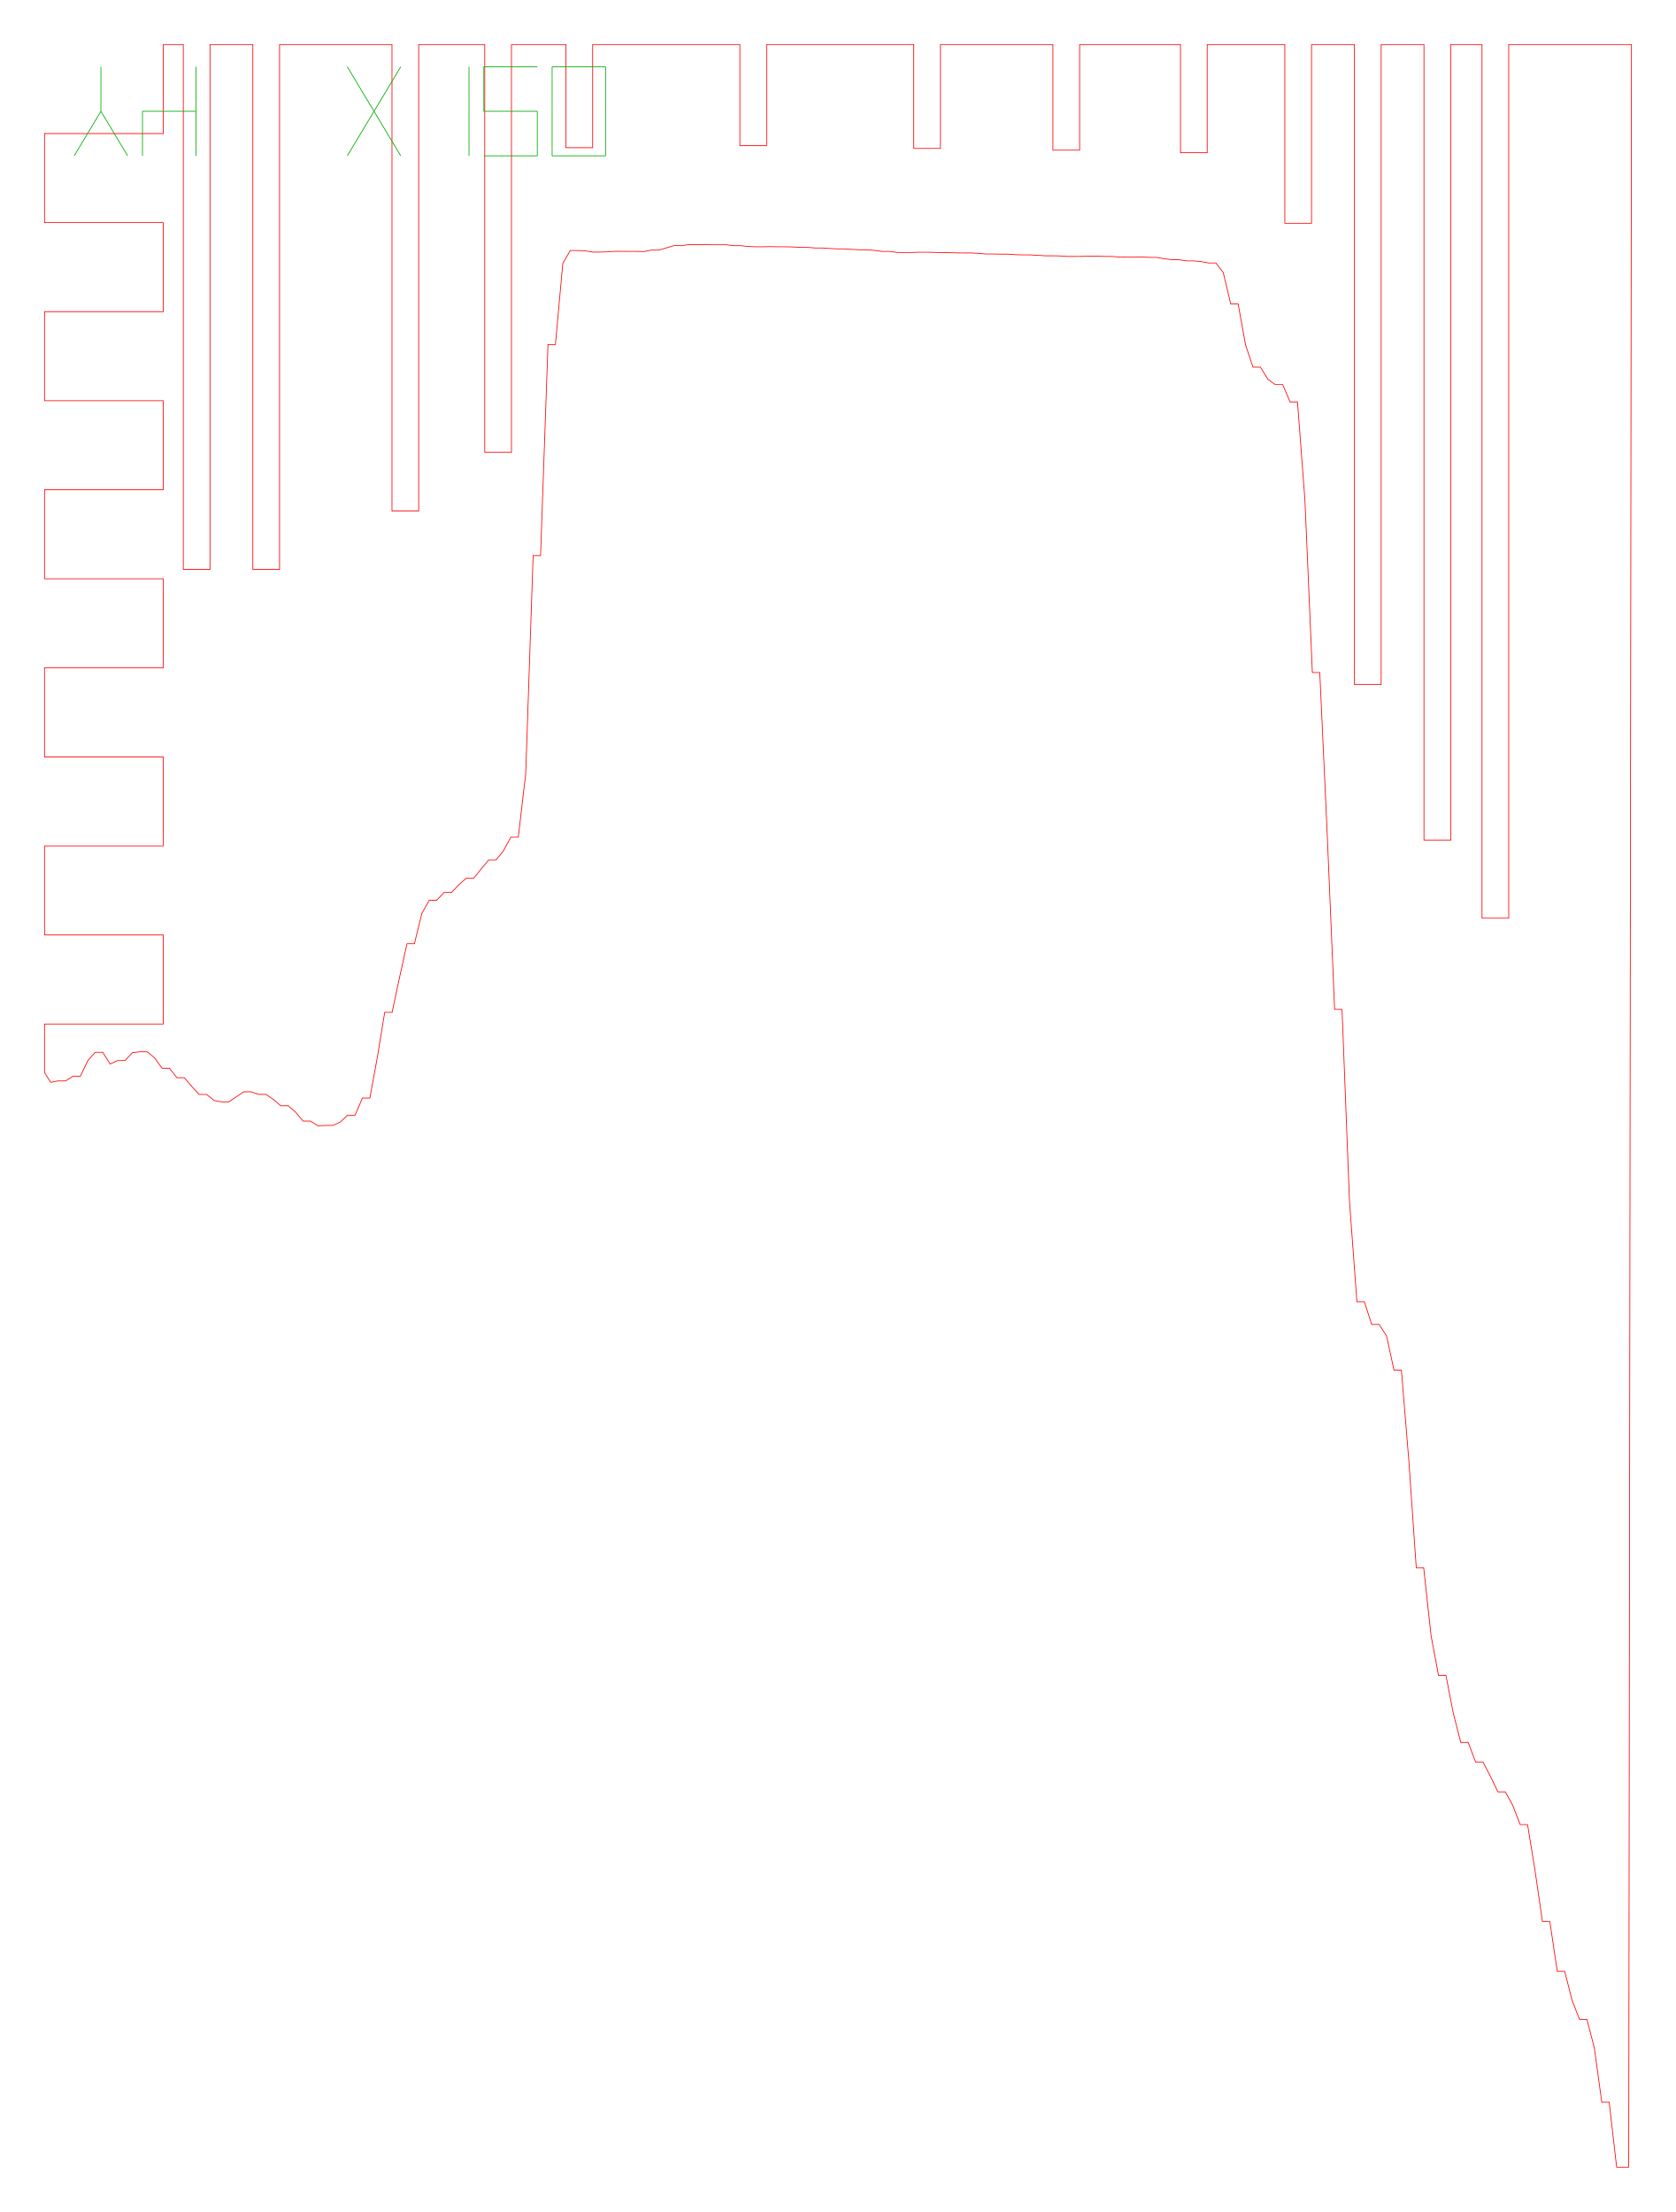
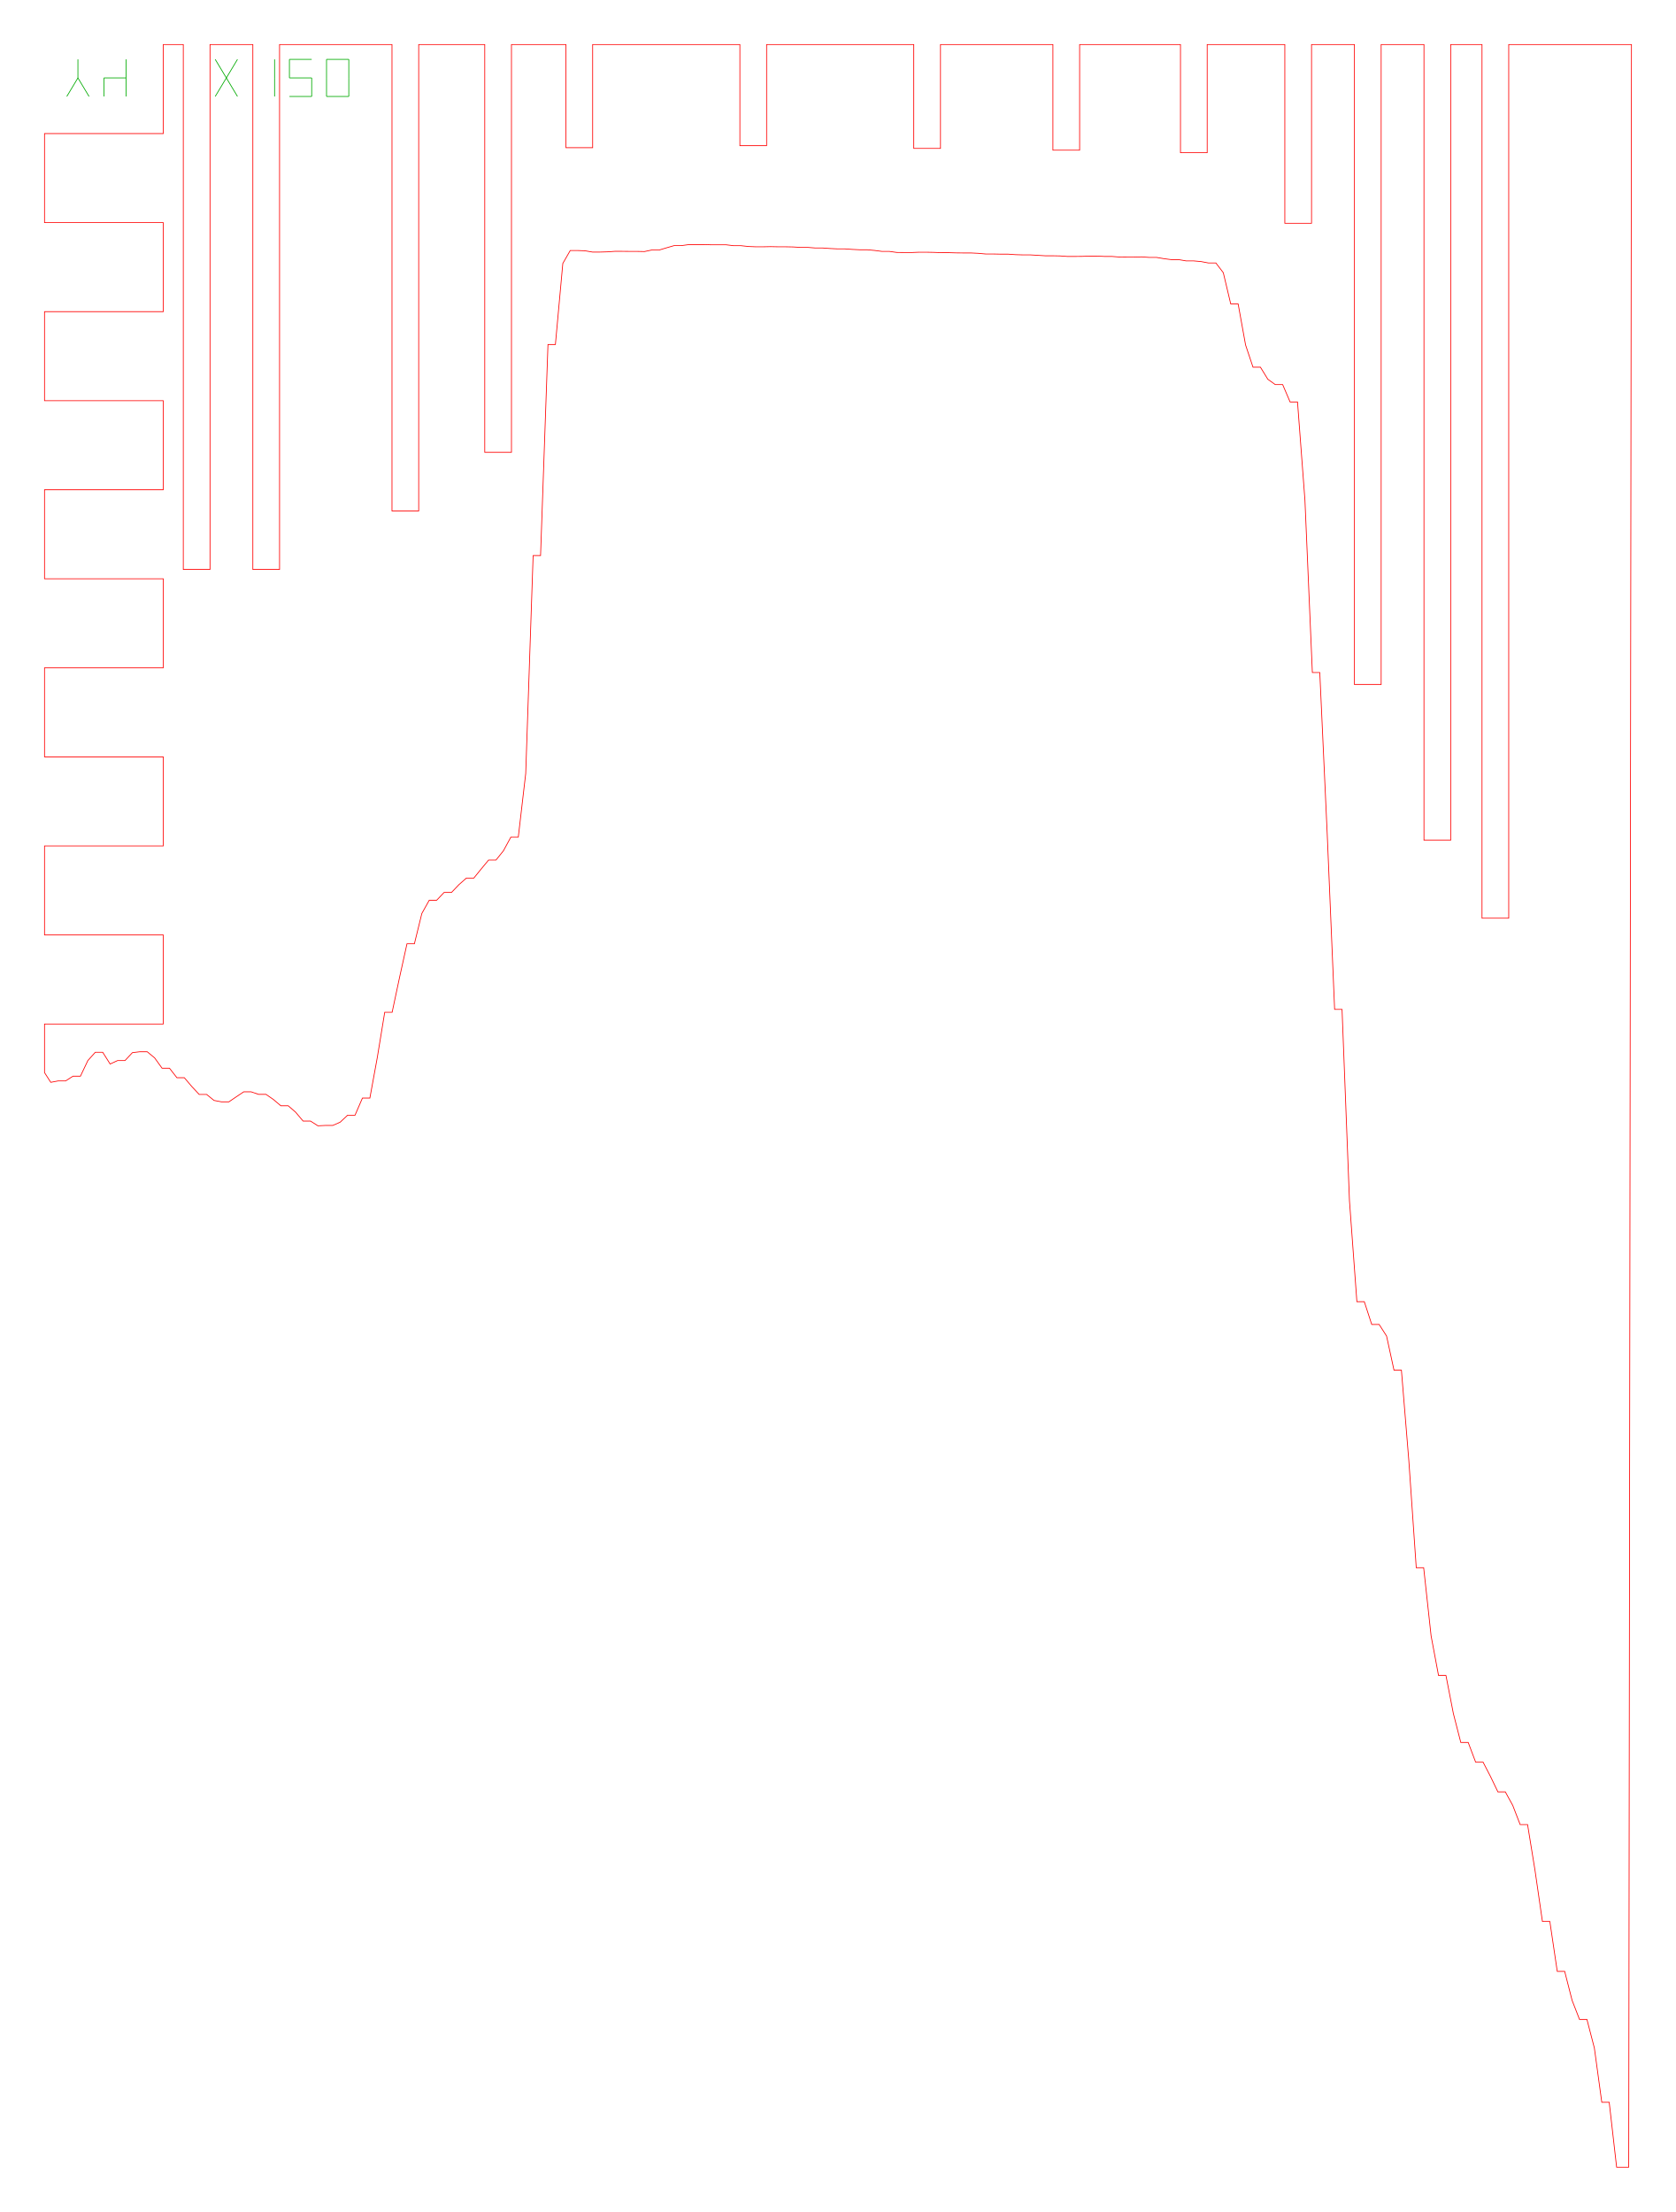
<svg xmlns="http://www.w3.org/2000/svg" width="225.8mm" height="298.1mm" viewBox="0 0 225.8 298.1">
  <path d="M 6.84,145.86 L 7.84,145.67 L 8.84,145.67 L 9.84,145.03 L 10.84,145.03 L 11.84,142.92 L 12.84,141.81 L 13.84,141.81 L 14.84,143.39 L 15.84,142.93 L 16.84,142.93 L 17.84,141.86 L 18.84,141.74 L 19.84,141.74 L 20.84,142.57 L 21.84,143.96 L 22.84,143.96 L 23.84,145.24 L 24.84,145.24 L 25.84,146.42 L 26.84,147.49 L 27.84,147.49 L 28.84,148.30 L 29.84,148.49 L 30.84,148.49 L 31.84,147.81 L 32.84,147.14 L 33.84,147.14 L 34.84,147.48 L 35.84,147.48 L 36.84,148.17 L 37.84,149.02 L 38.84,149.02 L 39.84,149.89 L 40.84,151.08 L 41.84,151.08 L 42.84,151.72 L 43.84,151.67 L 44.84,151.67 L 45.84,151.23 L 46.84,150.29 L 47.84,150.29 L 48.84,147.98 L 49.84,147.98 L 50.84,142.52 L 51.84,136.42 L 52.84,136.42 L 53.84,131.72 L 54.84,127.19 L 55.84,127.19 L 56.84,123.11 L 57.84,121.32 L 58.84,121.32 L 59.84,120.27 L 60.84,120.27 L 61.84,119.22 L 62.84,118.34 L 63.84,118.34 L 64.84,117.11 L 65.84,115.90 L 66.84,115.90 L 67.84,114.65 L 68.84,112.81 L 69.84,112.81 L 70.84,104.25 L 71.84,74.87 L 72.84,74.87 L 73.84,46.43 L 74.84,46.43 L 75.84,35.50 L 76.84,33.76 L 77.84,33.76 L 78.84,33.80 L 79.84,33.97 L 80.84,33.97 L 81.84,33.94 L 82.84,33.87 L 83.84,33.87 L 84.84,33.88 L 85.84,33.88 L 86.84,33.90 L 87.84,33.69 L 88.84,33.69 L 89.84,33.39 L 90.84,33.10 L 91.84,33.10 L 92.84,32.96 L 93.84,32.96 L 94.84,32.96 L 95.84,32.99 L 96.84,32.99 L 97.84,32.99 L 98.84,33.11 L 99.84,33.11 L 100.84,33.22 L 101.84,33.26 L 102.84,33.26 L 103.84,33.24 L 104.84,33.26 L 105.84,33.26 L 106.84,33.28 L 107.84,33.34 L 108.84,33.34 L 109.84,33.42 L 110.84,33.42 L 111.84,33.49 L 112.84,33.54 L 113.84,33.54 L 114.84,33.61 L 115.84,33.66 L 116.84,33.66 L 117.84,33.75 L 118.84,33.88 L 119.84,33.88 L 120.84,34.02 L 121.84,34.03 L 122.84,34.03 L 123.84,33.99 L 124.84,33.99 L 125.84,34.01 L 126.84,34.05 L 127.84,34.05 L 128.84,34.08 L 129.84,34.09 L 130.84,34.09 L 131.84,34.14 L 132.84,34.23 L 133.84,34.23 L 134.84,34.25 L 135.84,34.25 L 136.84,34.32 L 137.84,34.35 L 138.84,34.35 L 139.84,34.41 L 140.84,34.47 L 141.84,34.47 L 142.84,34.49 L 143.84,34.56 L 144.84,34.56 L 145.84,34.55 L 146.84,34.51 L 147.84,34.51 L 148.84,34.56 L 149.84,34.56 L 150.84,34.64 L 151.84,34.65 L 152.84,34.65 L 153.84,34.62 L 154.84,34.69 L 155.84,34.69 L 156.84,34.86 L 157.84,34.99 L 158.84,34.99 L 159.84,35.16 L 160.84,35.16 L 161.84,35.25 L 162.84,35.44 L 163.84,35.44 L 164.84,36.75 L 165.84,40.96 L 166.84,40.96 L 167.84,46.49 L 168.84,49.48 L 169.84,49.48 L 170.84,51.11 L 171.84,51.83 L 172.84,51.83 L 173.84,54.17 L 174.84,54.17 L 175.84,67.41 L 176.84,90.63 L 177.84,90.63 L 178.84,112.34 L 179.84,136.03 L 180.84,136.03 L 181.84,161.82 L 182.84,175.42 L 183.84,175.42 L 184.84,178.49 L 185.84,178.49 L 186.84,180.05 L 187.84,184.65 L 188.84,184.65 L 189.84,196.84 L 190.84,211.28 L 191.84,211.28 L 192.84,220.46 L 193.84,225.79 L 194.84,225.79 L 195.84,230.92 L 196.84,234.82 L 197.84,234.82 L 198.84,237.47 L 199.84,237.47 L 200.84,239.40 L 201.84,241.48 L 202.84,241.48 L 203.84,243.30 L 204.84,245.89 L 205.84,245.89 L 206.84,252.05 L 207.84,258.94 L 208.84,258.94 L 209.84,265.67 L 210.84,265.67 L 211.84,269.58 L 212.84,272.15 L 213.84,272.15 L 214.84,276.00 L 215.84,283.31 L 216.84,283.31 L 217.84,292.06 L 218.84,292.06 L 219.47,292.06 L 219.84,6.00 L 218.84,6.00 L 217.84,6.00 L 216.84,6.00 L 215.84,6.00 L 214.84,6.00 L 213.84,6.00 L 212.84,6.00 L 211.84,6.00 L 210.84,6.00 L 209.84,6.00 L 208.84,6.00 L 207.84,6.00 L 206.84,6.00 L 205.84,6.00 L 204.84,6.00 L 203.84,6.00 L 203.30,6.00 L 203.30,123.74 L 199.70,123.74 L 199.70,6.00 L 198.84,6.00 L 197.84,6.00 L 196.84,6.00 L 195.84,6.00 L 195.48,6.00 L 195.48,113.23 L 191.88,113.23 L 191.88,6.00 L 191.84,6.00 L 190.84,6.00 L 189.84,6.00 L 188.84,6.00 L 187.84,6.00 L 186.84,6.00 L 186.11,6.00 L 186.11,92.25 L 182.51,92.25 L 182.51,6.00 L 181.84,6.00 L 180.84,6.00 L 179.84,6.00 L 178.84,6.00 L 177.84,6.00 L 176.84,6.00 L 176.73,6.00 L 176.73,30.09 L 173.13,30.09 L 173.13,6.00 L 172.84,6.00 L 171.84,6.00 L 170.84,6.00 L 169.84,6.00 L 168.84,6.00 L 167.84,6.00 L 166.84,6.00 L 165.84,6.00 L 164.84,6.00 L 163.84,6.00 L 162.84,6.00 L 162.67,6.00 L 162.67,20.58 L 159.07,20.58 L 159.07,6.00 L 158.84,6.00 L 157.84,6.00 L 156.84,6.00 L 155.84,6.00 L 154.84,6.00 L 153.84,6.00 L 152.84,6.00 L 151.84,6.00 L 150.84,6.00 L 149.84,6.00 L 148.84,6.00 L 147.84,6.00 L 146.84,6.00 L 145.84,6.00 L 145.48,6.00 L 145.48,20.24 L 141.88,20.24 L 141.88,6.00 L 141.84,6.00 L 140.84,6.00 L 139.84,6.00 L 138.84,6.00 L 137.84,6.00 L 136.84,6.00 L 135.84,6.00 L 134.84,6.00 L 133.84,6.00 L 132.84,6.00 L 131.84,6.00 L 130.84,6.00 L 129.84,6.00 L 128.84,6.00 L 127.84,6.00 L 126.84,6.00 L 126.73,6.00 L 126.73,20.00 L 123.13,20.00 L 123.13,6.00 L 122.84,6.00 L 121.84,6.00 L 120.84,6.00 L 119.84,6.00 L 118.84,6.00 L 117.84,6.00 L 116.84,6.00 L 115.84,6.00 L 114.84,6.00 L 113.84,6.00 L 112.84,6.00 L 111.84,6.00 L 110.84,6.00 L 109.84,6.00 L 108.84,6.00 L 107.84,6.00 L 106.84,6.00 L 105.84,6.00 L 104.84,6.00 L 103.84,6.00 L 103.30,6.00 L 103.30,19.63 L 99.70,19.63 L 99.70,6.00 L 98.84,6.00 L 97.84,6.00 L 96.84,6.00 L 95.84,6.00 L 94.84,6.00 L 93.84,6.00 L 92.84,6.00 L 91.84,6.00 L 90.84,6.00 L 89.84,6.00 L 88.84,6.00 L 87.84,6.00 L 86.84,6.00 L 85.84,6.00 L 84.84,6.00 L 83.84,6.00 L 82.84,6.00 L 81.84,6.00 L 80.84,6.00 L 79.86,6.00 L 79.86,19.90 L 76.26,19.90 L 76.26,6.00 L 75.84,6.00 L 74.84,6.00 L 73.84,6.00 L 72.84,6.00 L 71.84,6.00 L 70.84,6.00 L 69.84,6.00 L 68.92,6.00 L 68.92,60.95 L 65.32,60.95 L 65.32,6.00 L 64.84,6.00 L 63.84,6.00 L 62.84,6.00 L 61.84,6.00 L 60.84,6.00 L 59.84,6.00 L 58.84,6.00 L 57.84,6.00 L 56.84,6.00 L 56.42,6.00 L 56.42,68.86 L 52.82,68.86 L 52.82,6.00 L 51.84,6.00 L 50.84,6.00 L 49.84,6.00 L 48.84,6.00 L 47.84,6.00 L 46.84,6.00 L 45.84,6.00 L 44.84,6.00 L 43.84,6.00 L 42.84,6.00 L 41.84,6.00 L 40.84,6.00 L 39.84,6.00 L 38.84,6.00 L 37.84,6.00 L 37.67,6.00 L 37.67,76.74 L 34.07,76.74 L 34.07,6.00 L 33.84,6.00 L 32.84,6.00 L 31.84,6.00 L 30.84,6.00 L 29.84,6.00 L 28.84,6.00 L 28.30,6.00 L 28.30,76.74 L 24.70,76.74 L 24.70,6.00 L 23.84,6.00 L 22.84,6.00 L 22.00,6.00 L 22.00,18.00 L 14.00,18.00 L 6.00,18.00 L 6.00,30.00 L 14.00,30.00 L 22.00,30.00 L 22.00,42.00 L 14.00,42.00 L 6.00,42.00 L 6.00,54.00 L 14.00,54.00 L 22.00,54.00 L 22.00,66.00 L 14.00,66.00 L 6.00,66.00 L 6.00,78.00 L 14.00,78.00 L 22.00,78.00 L 22.00,90.00 L 14.00,90.00 L 6.00,90.00 L 6.00,102.00 L 14.00,102.00 L 22.00,102.00 L 22.00,114.00 L 14.00,114.00 L 6.00,114.00 L 6.00,126.00 L 14.00,126.00 L 22.00,126.00 L 22.00,138.00 L 14.00,138.00 L 6.00,138.00 L 6.00,144.55 L 6.84,145.86 Z" fill="none" stroke="#f00" stroke-width="0.1" />
-   <path d="M 10.00,21.00 L 13.60,15.00" fill="none" stroke="#0a0" stroke-width="0.1" />
-   <path d="M 17.20,21.00 L 13.60,15.00" fill="none" stroke="#0a0" stroke-width="0.1" />
-   <path d="M 13.60,15.00 L 13.60,9.00" fill="none" stroke="#0a0" stroke-width="0.1" />
-   <path d="M 19.20,21.00 L 19.20,15.00" fill="none" stroke="#0a0" stroke-width="0.1" />
-   <path d="M 19.20,15.00 L 26.40,15.00" fill="none" stroke="#0a0" stroke-width="0.1" />
-   <path d="M 26.40,21.00 L 26.40,15.00" fill="none" stroke="#0a0" stroke-width="0.1" />
-   <path d="M 26.40,15.00 L 26.40,9.00" fill="none" stroke="#0a0" stroke-width="0.1" />
-   <path d="M 46.80,21.00 L 54.00,9.00" fill="none" stroke="#0a0" stroke-width="0.1" />
-   <path d="M 46.80,9.00 L 54.00,21.00" fill="none" stroke="#0a0" stroke-width="0.1" />
-   <path d="M 63.20,21.00 L 63.20,15.00" fill="none" stroke="#0a0" stroke-width="0.1" />
-   <path d="M 63.20,15.00 L 63.20,9.00" fill="none" stroke="#0a0" stroke-width="0.1" />
-   <path d="M 65.20,21.00 L 72.40,21.00" fill="none" stroke="#0a0" stroke-width="0.1" />
-   <path d="M 72.40,21.00 L 72.40,15.00" fill="none" stroke="#0a0" stroke-width="0.1" />
-   <path d="M 65.20,15.00 L 72.40,15.00" fill="none" stroke="#0a0" stroke-width="0.1" />
-   <path d="M 65.20,15.00 L 65.20,9.00" fill="none" stroke="#0a0" stroke-width="0.1" />
-   <path d="M 65.20,9.00 L 72.40,9.00" fill="none" stroke="#0a0" stroke-width="0.1" />
-   <path d="M 74.40,21.00 L 81.60,21.00" fill="none" stroke="#0a0" stroke-width="0.1" />
-   <path d="M 81.60,21.00 L 81.60,15.00" fill="none" stroke="#0a0" stroke-width="0.1" />
-   <path d="M 81.60,15.00 L 81.60,9.00" fill="none" stroke="#0a0" stroke-width="0.1" />
-   <path d="M 74.40,9.00 L 81.60,9.00" fill="none" stroke="#0a0" stroke-width="0.1" />
-   <path d="M 74.40,15.00 L 74.40,9.00" fill="none" stroke="#0a0" stroke-width="0.1" />
-   <path d="M 74.40,21.00 L 74.40,15.00" fill="none" stroke="#0a0" stroke-width="0.1" />
+   <path d="M 9.00,13.00 L 10.50,10.50" fill="none" stroke="#0a0" stroke-width="0.1" />
+   <path d="M 12.00,13.00 L 10.50,10.50" fill="none" stroke="#0a0" stroke-width="0.1" />
+   <path d="M 10.50,10.50 L 10.50,8.00" fill="none" stroke="#0a0" stroke-width="0.1" />
+   <path d="M 14.00,13.00 L 14.00,10.50" fill="none" stroke="#0a0" stroke-width="0.1" />
+   <path d="M 14.00,10.50 L 17.00,10.50" fill="none" stroke="#0a0" stroke-width="0.1" />
+   <path d="M 17.00,13.00 L 17.00,10.50" fill="none" stroke="#0a0" stroke-width="0.1" />
+   <path d="M 17.00,10.50 L 17.00,8.00" fill="none" stroke="#0a0" stroke-width="0.1" />
+   <path d="M 29.00,13.00 L 32.00,8.00" fill="none" stroke="#0a0" stroke-width="0.1" />
+   <path d="M 29.00,8.00 L 32.00,13.00" fill="none" stroke="#0a0" stroke-width="0.1" />
+   <path d="M 37.00,13.00 L 37.00,10.50" fill="none" stroke="#0a0" stroke-width="0.1" />
+   <path d="M 37.00,10.50 L 37.00,8.00" fill="none" stroke="#0a0" stroke-width="0.1" />
+   <path d="M 39.00,13.00 L 42.00,13.00" fill="none" stroke="#0a0" stroke-width="0.1" />
+   <path d="M 42.00,13.00 L 42.00,10.50" fill="none" stroke="#0a0" stroke-width="0.1" />
+   <path d="M 39.00,10.50 L 42.00,10.50" fill="none" stroke="#0a0" stroke-width="0.1" />
+   <path d="M 39.00,10.50 L 39.00,8.00" fill="none" stroke="#0a0" stroke-width="0.1" />
+   <path d="M 39.00,8.00 L 42.00,8.00" fill="none" stroke="#0a0" stroke-width="0.1" />
+   <path d="M 44.00,13.00 L 47.00,13.00" fill="none" stroke="#0a0" stroke-width="0.1" />
+   <path d="M 47.00,13.00 L 47.00,10.50" fill="none" stroke="#0a0" stroke-width="0.1" />
+   <path d="M 47.00,10.50 L 47.00,8.00" fill="none" stroke="#0a0" stroke-width="0.1" />
+   <path d="M 44.00,8.00 L 47.00,8.00" fill="none" stroke="#0a0" stroke-width="0.1" />
+   <path d="M 44.00,10.50 L 44.00,8.00" fill="none" stroke="#0a0" stroke-width="0.1" />
+   <path d="M 44.00,13.00 L 44.00,10.50" fill="none" stroke="#0a0" stroke-width="0.1" />
</svg>
